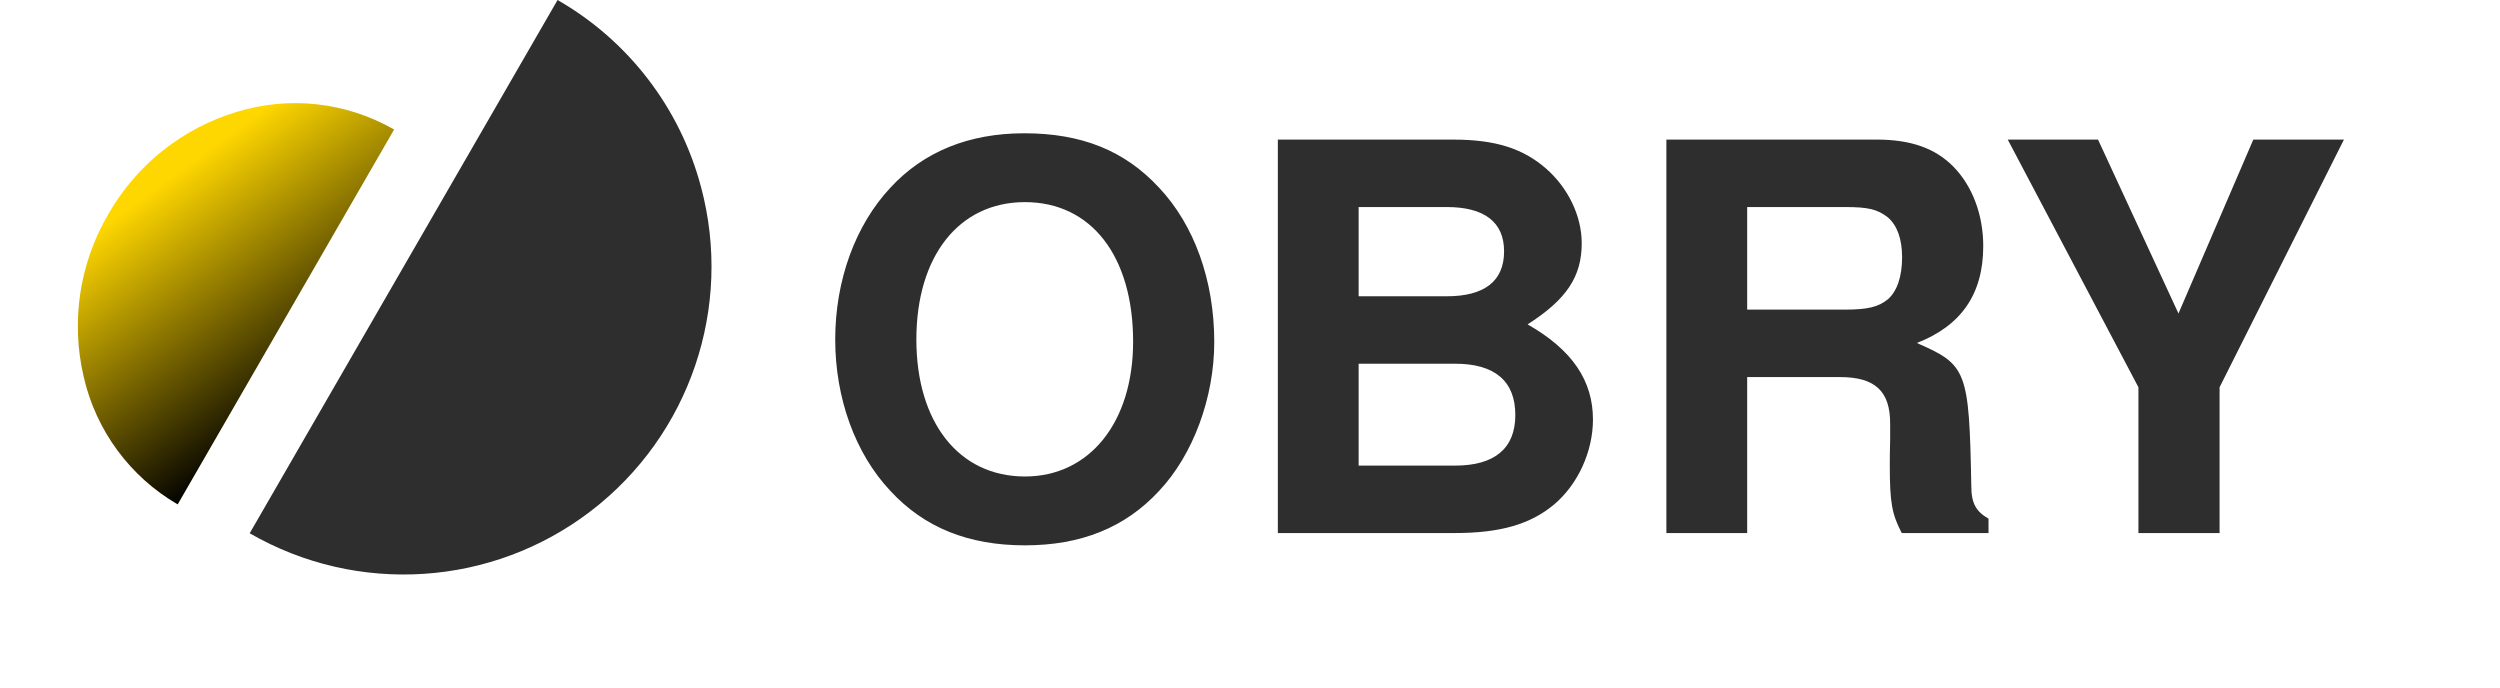
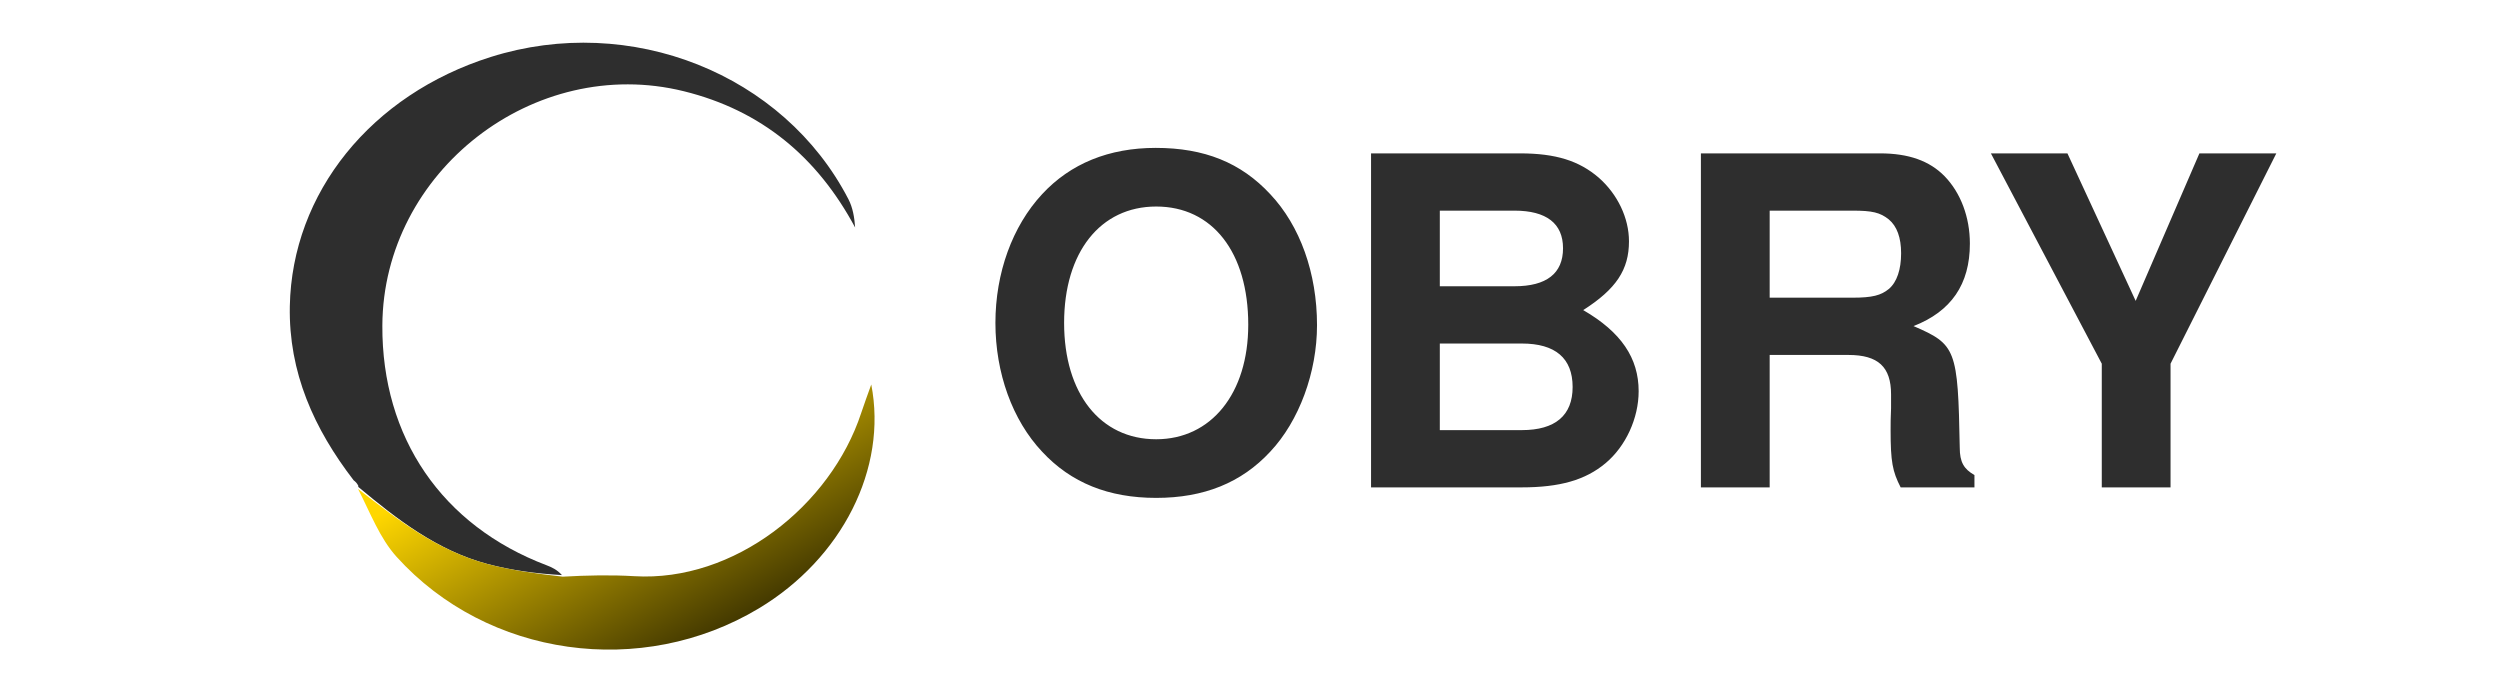
- <svg xmlns="http://www.w3.org/2000/svg" width="111.196" height="30.566" viewBox="0 0 111.196 30.566">
+ <svg xmlns="http://www.w3.org/2000/svg" version="1.1" id="Layer_1" x="0px" y="0px" viewBox="0 0 424 141" width="111.196" height="30.566" enable-background="new 0 0 424 141" xml:space="preserve">
  <defs>
    <linearGradient id="linear-gradient" x1="0.5" x2="1.275" y2="0.725" gradientUnits="objectBoundingBox">
      <stop offset="0" stop-color="#FFD700" />
      <stop offset="1" stop-color="##101010" />
    </linearGradient>
  </defs>
-   <g id="Group_2" data-name="Group 2" transform="translate(-372.804 -44.291)">
-     <text id="Obry" transform="translate(409 68)" fill="#2e2e2e" font-size="24" font-family="Helvetica-Bold, Helvetica" font-weight="700">
-       <tspan x="0" y="0">OBRY</tspan>
-     </text>
-     <path id="Subtraction_1" data-name="Subtraction 1" d="M9.126,19.253h0a8.835,8.835,0,0,1-6.453-2.82A9.835,9.835,0,0,1,0,9.626,9.835,9.835,0,0,1,2.673,2.82,8.835,8.835,0,0,1,9.126,0V19.252Z" transform="translate(382.43 45.489) rotate(30)" fill="url(#linear-gradient)" />
-     <path id="Subtraction_2" data-name="Subtraction 2" d="M13.694,0h0A13.694,13.694,0,0,0,4.011,23.377a13.6,13.6,0,0,0,9.683,4.011V0Z" transform="translate(395.769 74.857) rotate(-150)" fill="#2e2e2e" />
-   </g>
+   <path fill="#2e2e2e" opacity="1" stroke="none" d=" M28.095,98.551   C19.983,88.015 14.731,76.429 14.993,62.823   C15.441,39.554 31.674,19.429 56.236,11.687   C84.894,2.655 116.295,15.12 129.612,40.886   C130.502,42.609 130.842,44.616 130.982,46.678   C123.209,32.199 111.765,22.651 95.821,18.715   C65.102,11.133 34.134,35.21 33.978,66.784   C33.865,89.789 46.229,107.845 67.65,115.97   C68.732,116.381 69.788,116.861 70.829,117.994   C65.704,117.711 60.524,117.046 55.524,115.711   C45.256,112.968 37.046,106.594 29.064,99.922   C29.064,99.922 29.011,99.986 29.039,99.657   C28.743,99.069 28.419,98.81 28.095,98.551  z" />
+   <path fill="url(#linear-gradient)" opacity="1" stroke="none" d=" M28.975,100.299   C37.046,106.594 45.256,112.968 55.524,115.711   C60.524,117.046 65.704,117.711 70.984,118.32   C76.003,118.038 80.85,117.933 85.674,118.221   C106.155,119.445 125.97,103.759 132.224,84.743   C132.837,82.88 133.528,81.044 134.292,78.887   C137.65,96.132 128.28,114.583 111.223,124.828   C87.221,139.245 55.563,134.919 36.887,114.231   C33.442,110.415 31.514,105.229 28.975,100.299  z" />
+   <text id="OBRY" transform="translate(156 100)" fill="#2e2e2e" font-size="94" font-family="Helvetica-Bold, Helvetica" font-weight="700">
+     <tspan x="0" y="0">OBRY</tspan>
+   </text>
</svg>
